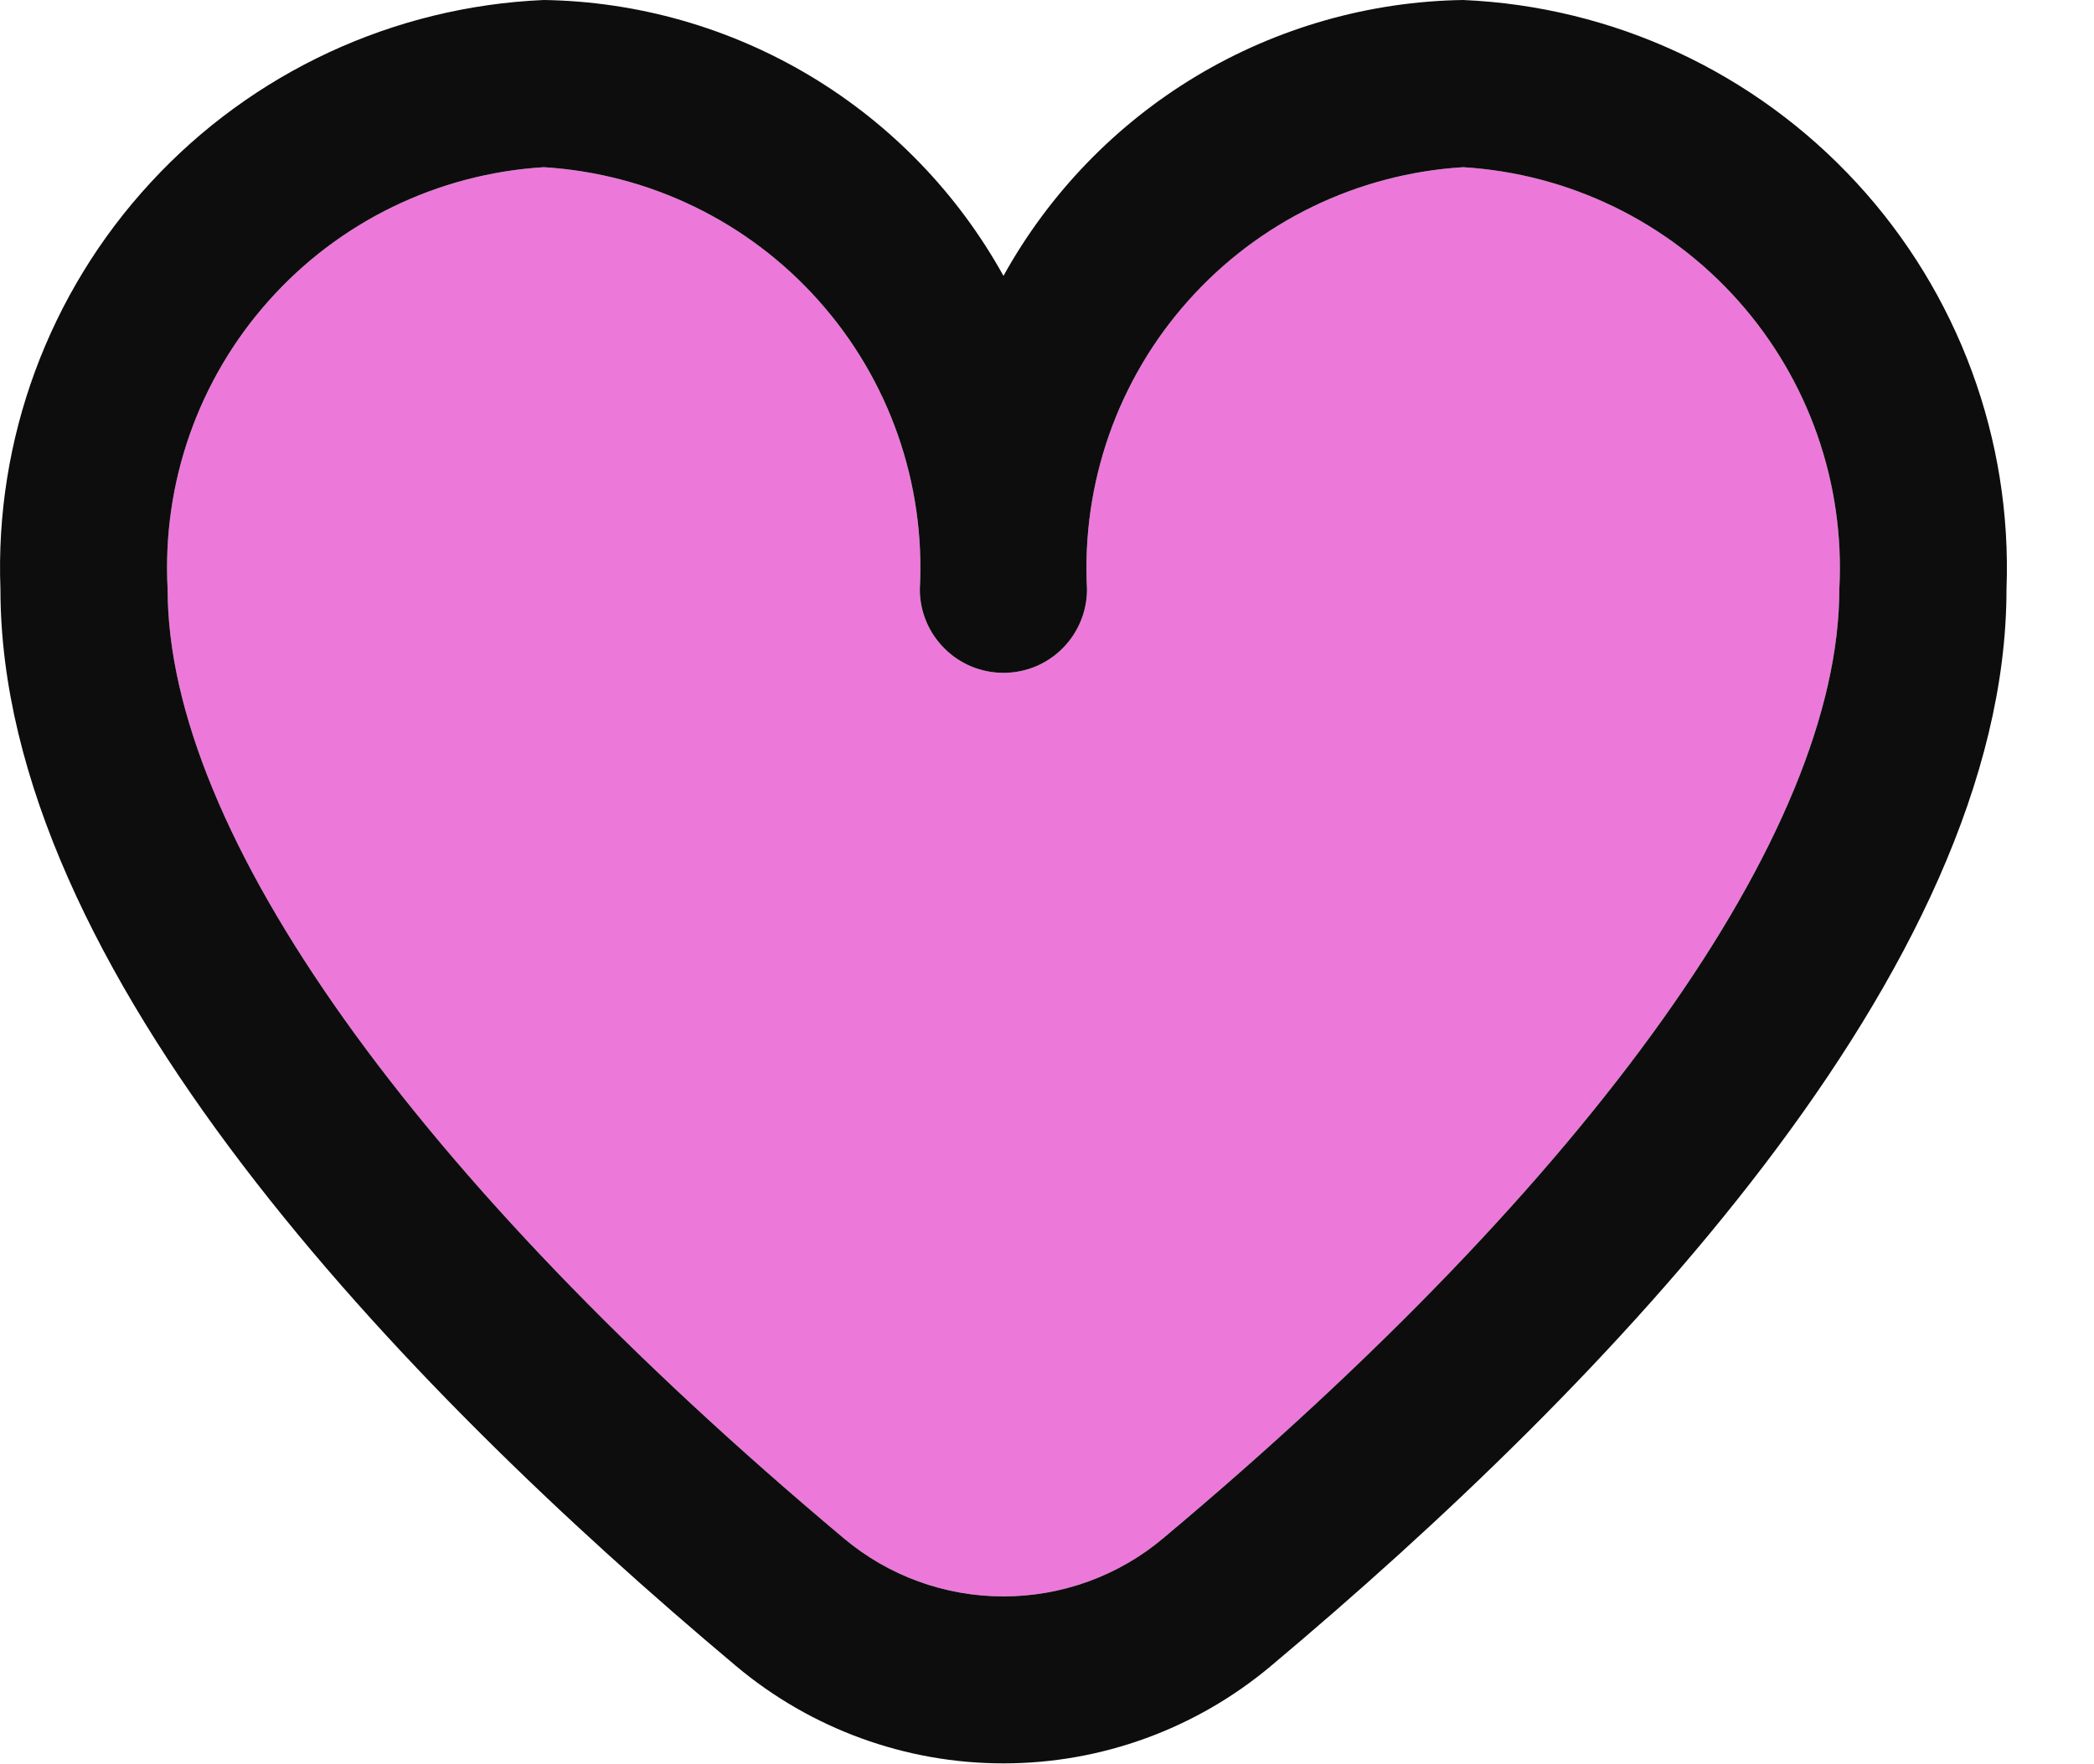
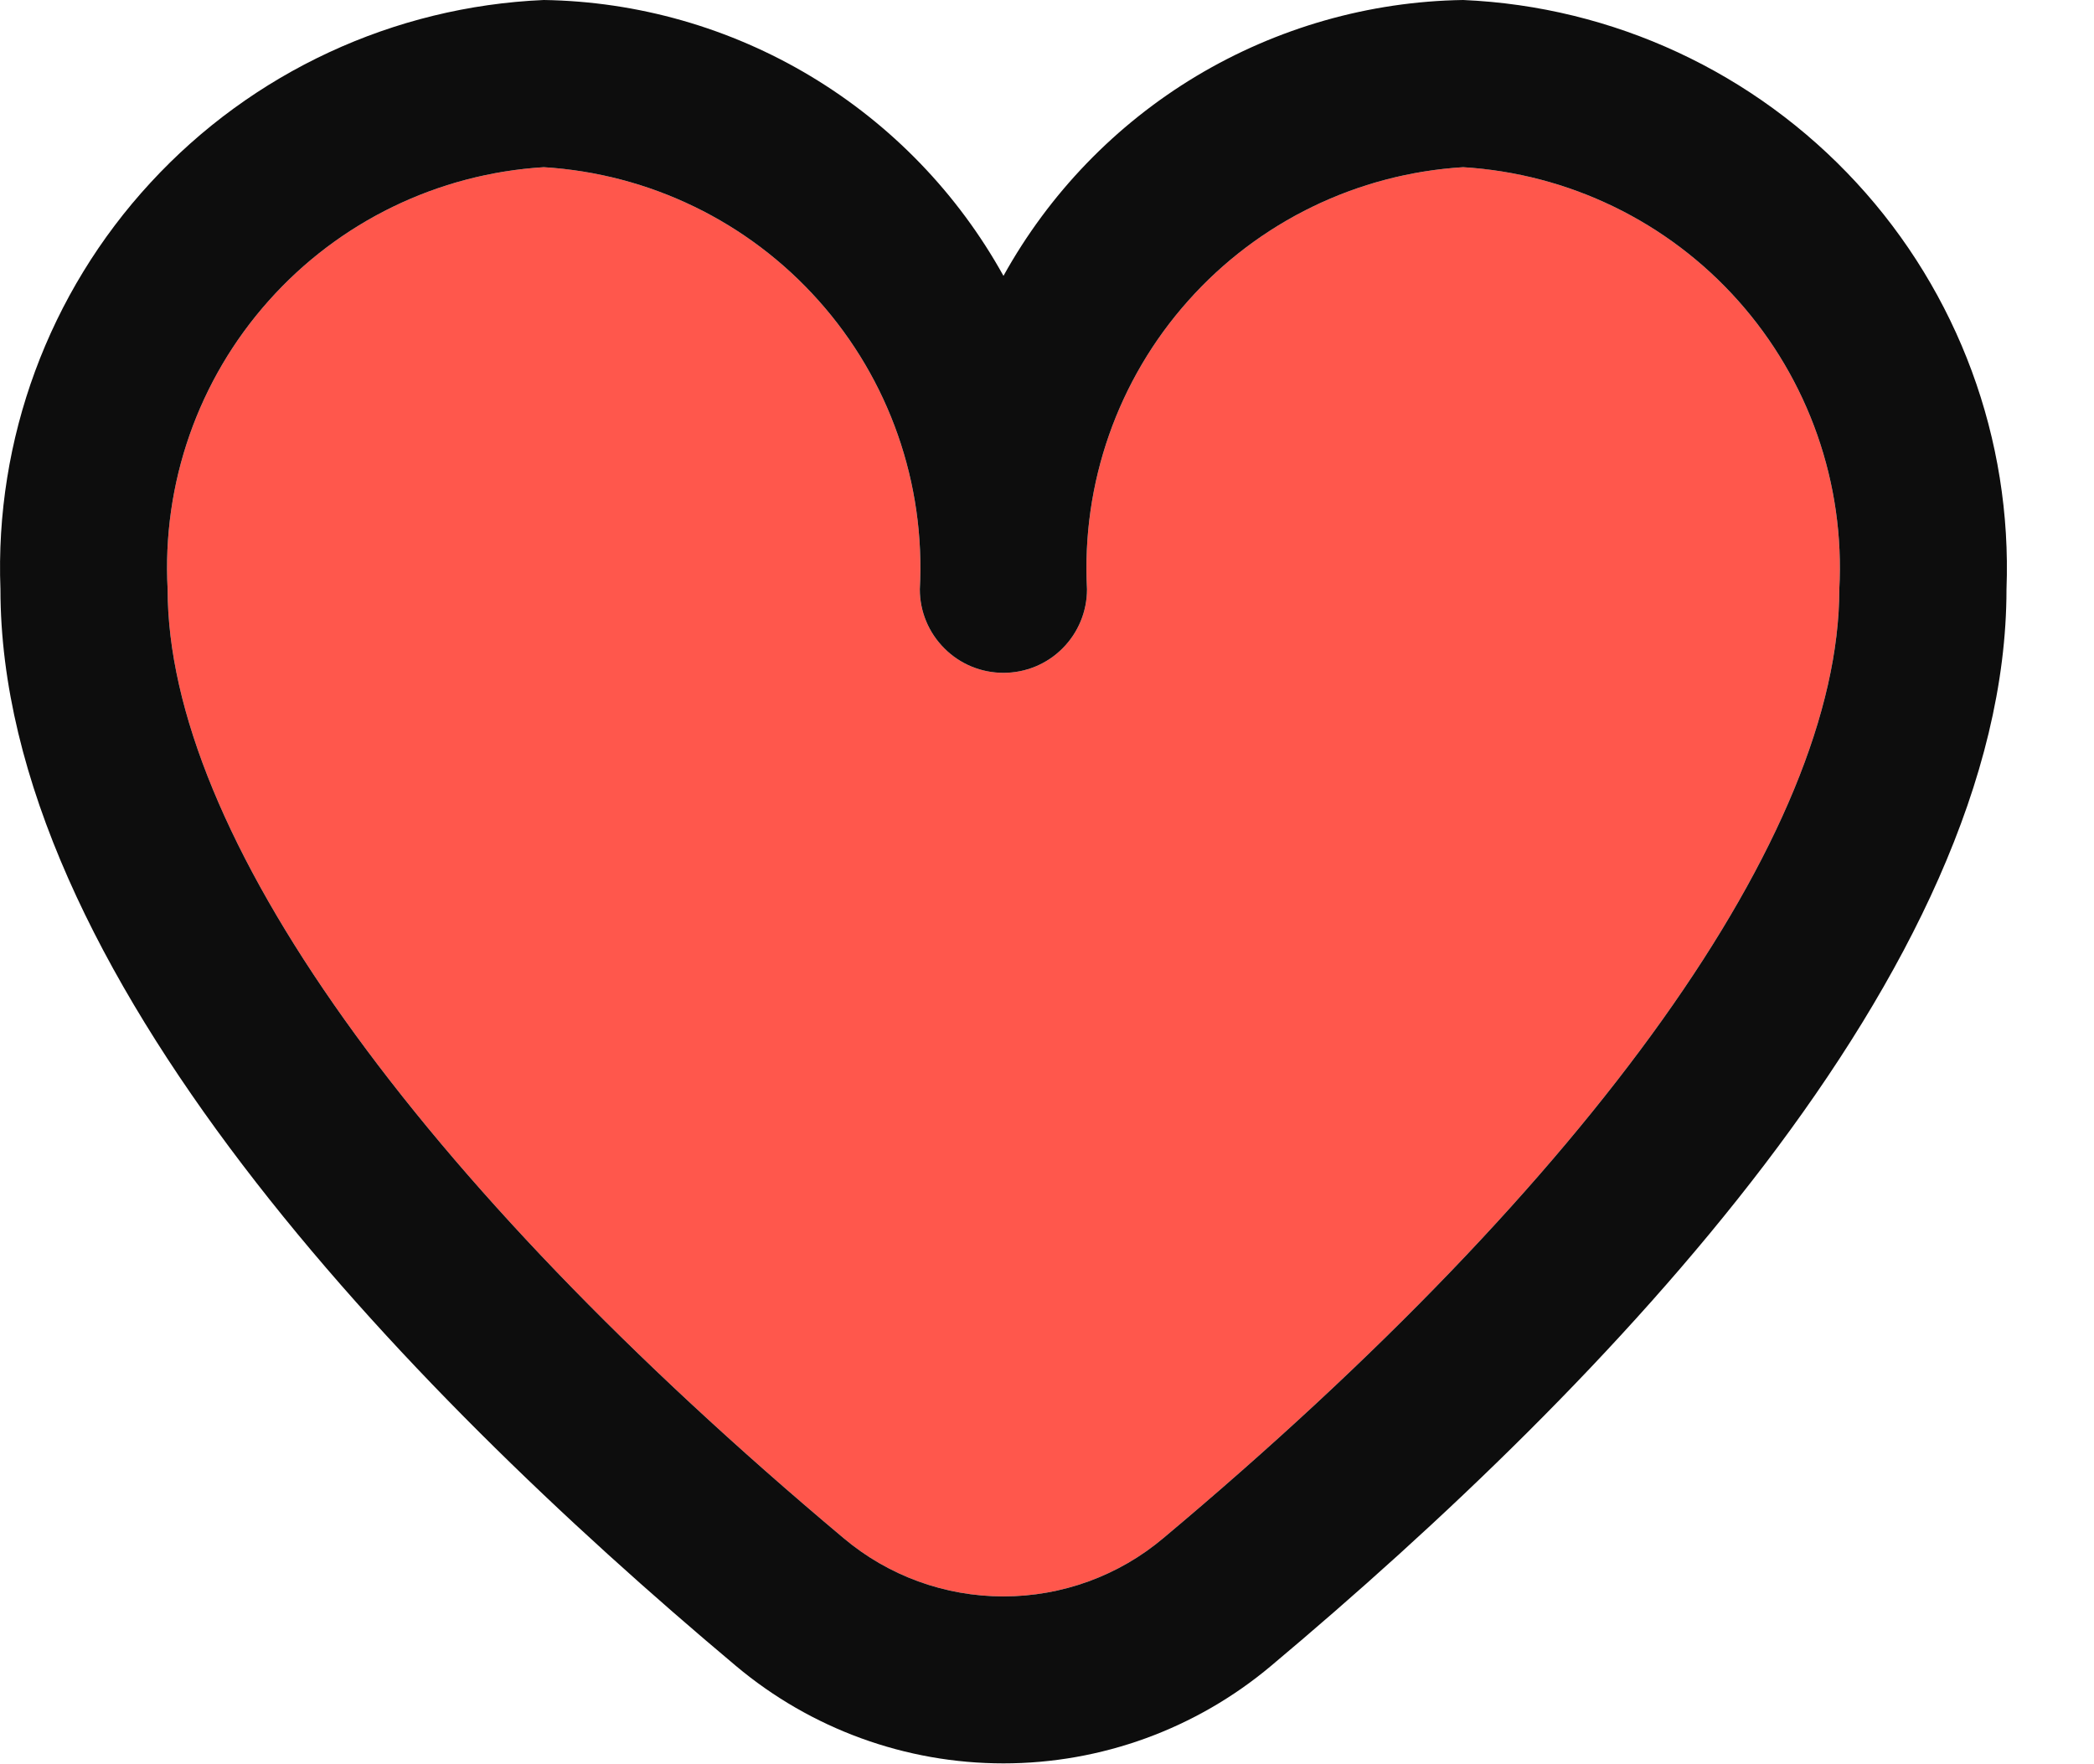
<svg xmlns="http://www.w3.org/2000/svg" width="19" height="16" viewBox="0 0 19 16" fill="none">
-   <path d="M10.557 13.955C10.151 14.298 9.636 14.485 9.105 14.485C8.573 14.485 8.059 14.298 7.653 13.955C3.756 10.686 1.521 7.549 1.521 5.347C1.469 4.387 1.798 3.446 2.438 2.729C3.077 2.011 3.974 1.576 4.934 1.517C5.893 1.576 6.79 2.011 7.429 2.729C8.069 3.446 8.398 4.387 8.346 5.347C8.346 5.548 8.426 5.741 8.569 5.883C8.711 6.026 8.904 6.105 9.105 6.105C9.306 6.105 9.499 6.026 9.641 5.883C9.783 5.741 9.863 5.548 9.863 5.347C9.812 4.387 10.141 3.446 10.781 2.729C11.42 2.011 12.317 1.576 13.276 1.517C14.236 1.576 15.133 2.011 15.772 2.729C16.411 3.446 16.741 4.387 16.689 5.347C16.689 7.549 14.454 10.689 10.557 13.955Z" fill-rule="evenodd" clip-rule="evenodd" fill="#EC79D9" fill-opacity="1" />
+   <path d="M10.557 13.955C10.151 14.298 9.636 14.485 9.105 14.485C8.573 14.485 8.059 14.298 7.653 13.955C3.756 10.686 1.521 7.549 1.521 5.347C1.469 4.387 1.798 3.446 2.438 2.729C3.077 2.011 3.974 1.576 4.934 1.517C5.893 1.576 6.79 2.011 7.429 2.729C8.069 3.446 8.398 4.387 8.346 5.347C8.346 5.548 8.426 5.741 8.569 5.883C8.711 6.026 8.904 6.105 9.105 6.105C9.306 6.105 9.499 6.026 9.641 5.883C9.783 5.741 9.863 5.548 9.863 5.347C9.812 4.387 10.141 3.446 10.781 2.729C11.42 2.011 12.317 1.576 13.276 1.517C14.236 1.576 15.133 2.011 15.772 2.729C16.411 3.446 16.741 4.387 16.689 5.347C16.689 7.549 14.454 10.689 10.557 13.955Z" fill-rule="evenodd" clip-rule="evenodd" fill="#FF574C" fill-opacity="1" />
  <path d="M10.854 0.691C11.587 0.252 12.422 0.013 13.276 0C14.638 0.059 15.92 0.655 16.844 1.657C17.768 2.658 18.258 3.985 18.206 5.347C18.206 8.796 14.576 12.562 11.532 15.116C10.852 15.687 9.993 16 9.105 16C8.217 16 7.358 15.687 6.678 15.116C3.634 12.562 0.004 8.796 0.004 5.347C-0.048 3.985 0.442 2.658 1.366 1.657C2.289 0.655 3.572 0.059 4.934 0C5.788 0.013 6.623 0.252 7.355 0.691C8.088 1.131 8.691 1.756 9.105 2.503C9.519 1.756 10.122 1.131 10.854 0.691ZM9.105 14.485C9.636 14.485 10.151 14.298 10.557 13.955C14.454 10.689 16.689 7.549 16.689 5.347C16.741 4.387 16.411 3.446 15.772 2.729C15.133 2.011 14.236 1.576 13.276 1.517C12.317 1.576 11.42 2.011 10.781 2.729C10.141 3.446 9.812 4.387 9.863 5.347C9.863 5.548 9.783 5.741 9.641 5.883C9.499 6.026 9.306 6.105 9.105 6.105C8.904 6.105 8.711 6.026 8.569 5.883C8.426 5.741 8.346 5.548 8.346 5.347C8.398 4.387 8.069 3.446 7.429 2.729C6.79 2.011 5.893 1.576 4.934 1.517C3.974 1.576 3.077 2.011 2.438 2.729C1.798 3.446 1.469 4.387 1.521 5.347C1.521 7.549 3.756 10.686 7.653 13.955C8.059 14.298 8.573 14.485 9.105 14.485Z" fill="#0D0D0D" />
</svg>
